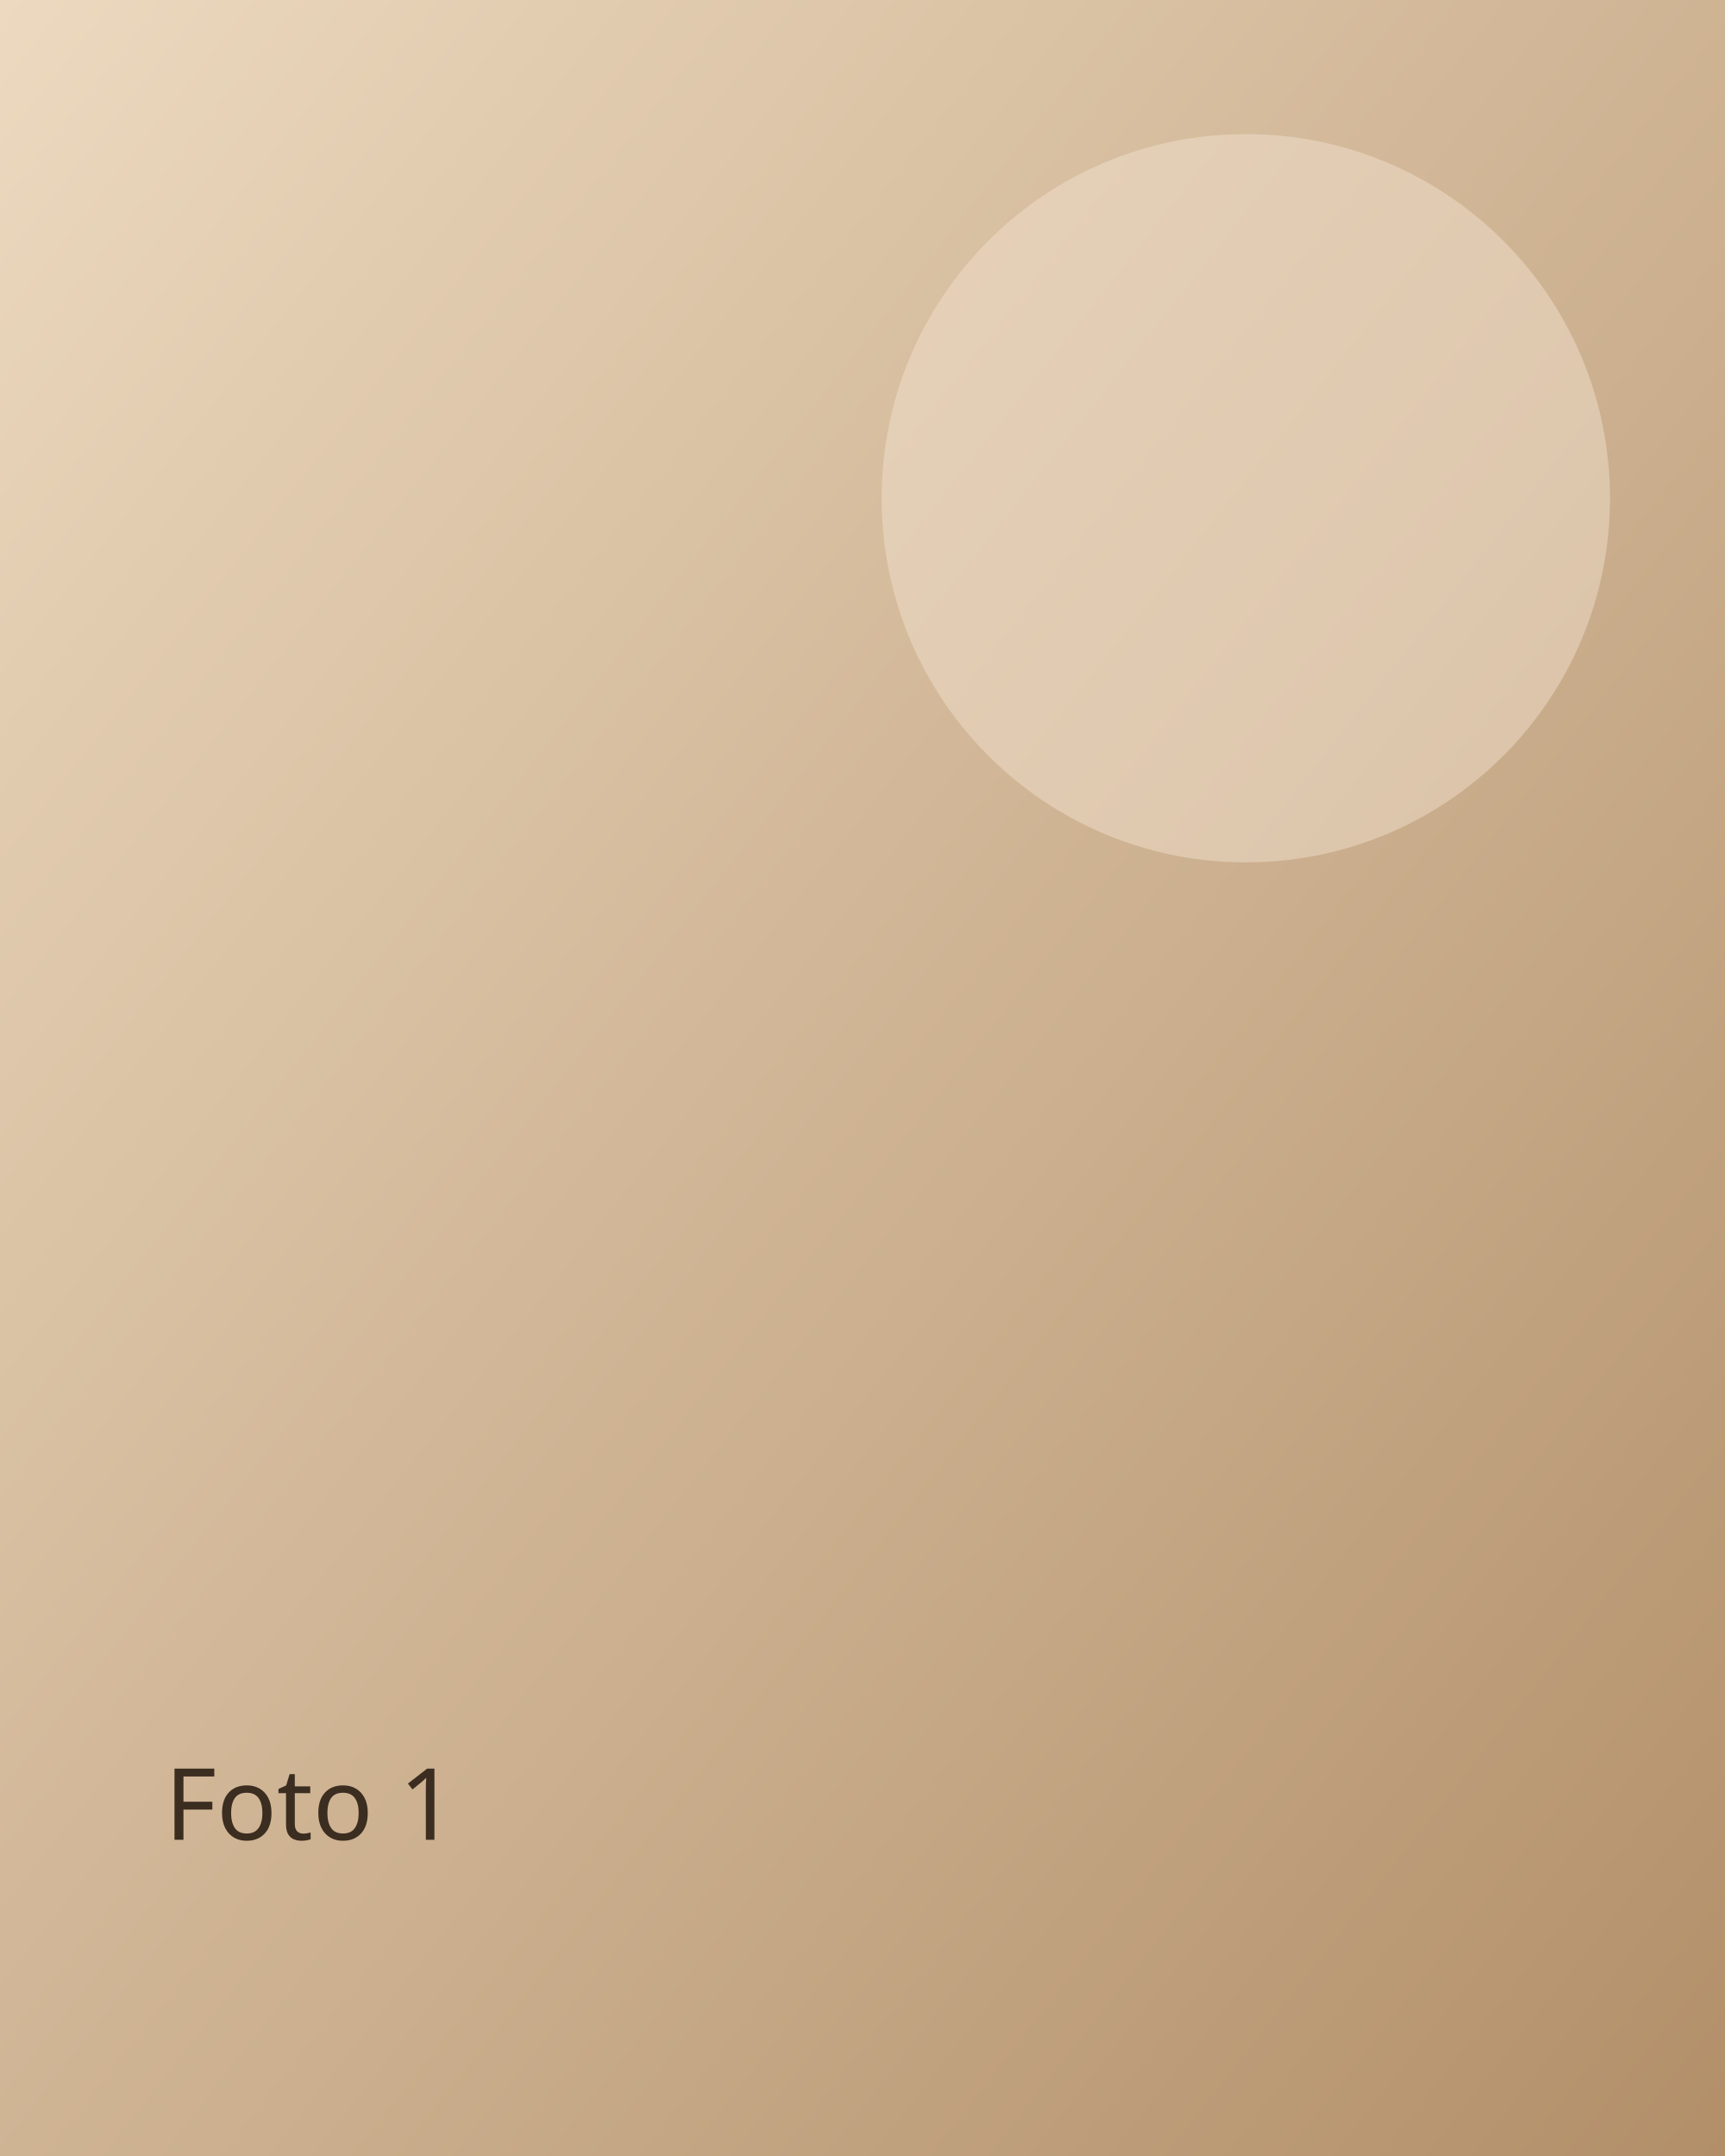
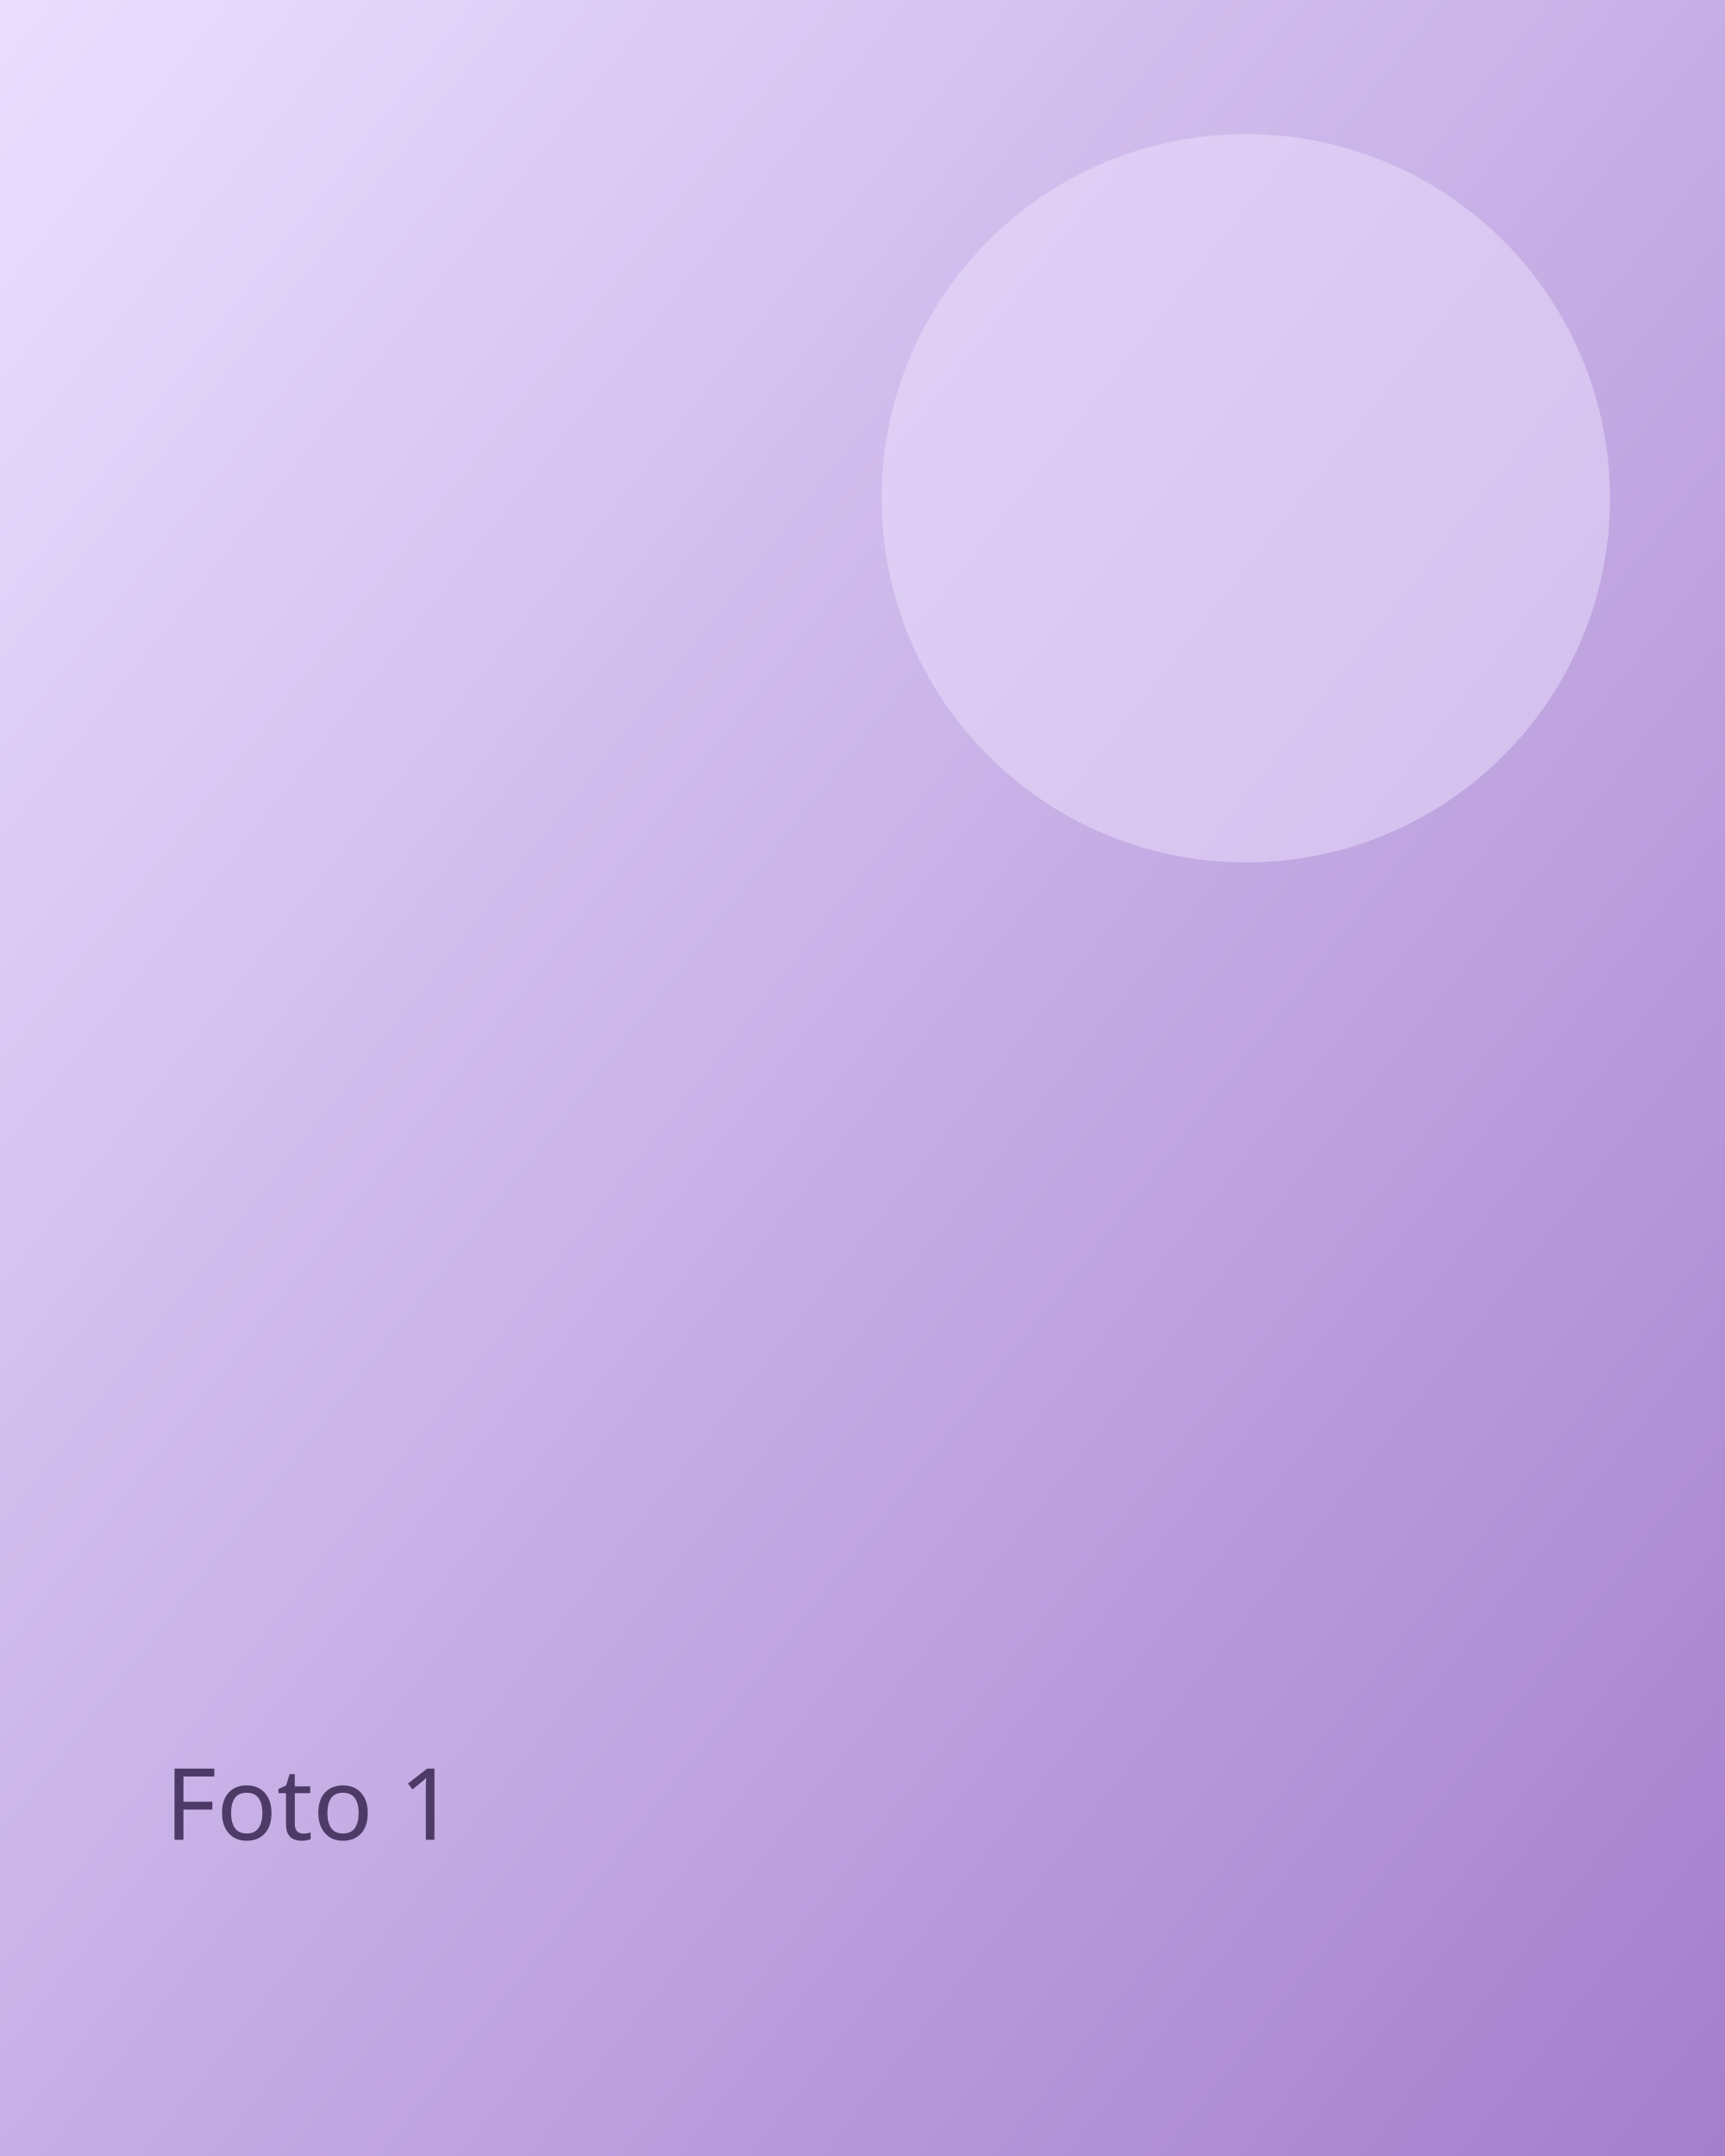
<svg xmlns="http://www.w3.org/2000/svg" width="900" height="1125" viewBox="0 0 900 1125" fill="none">
  <defs>
    <linearGradient id="g" x1="0" y1="0" x2="1" y2="1">
-       <stop offset="0%" stop-color="#ecd9bf" />
-       <stop offset="100%" stop-color="#b28f69" />
+       <stop offset="0%" stop-color="#eadfff" />
+       <stop offset="100%" stop-color="#a47fcc" />
    </linearGradient>
  </defs>
  <rect width="900" height="1125" fill="url(#g)" />
-   <circle cx="650" cy="260" r="190" fill="#f5e6d4" fill-opacity="0.45" />
-   <text x="86" y="960" fill="#3b2d20" font-family="Verdana, sans-serif" font-size="52">Foto 1</text>
+   <circle cx="650" cy="260" r="190" fill="#f1e6ff" fill-opacity="0.45" />
+   <text x="86" y="960" fill="#4d3a66" font-family="Verdana, sans-serif" font-size="52">Foto 1</text>
</svg>
